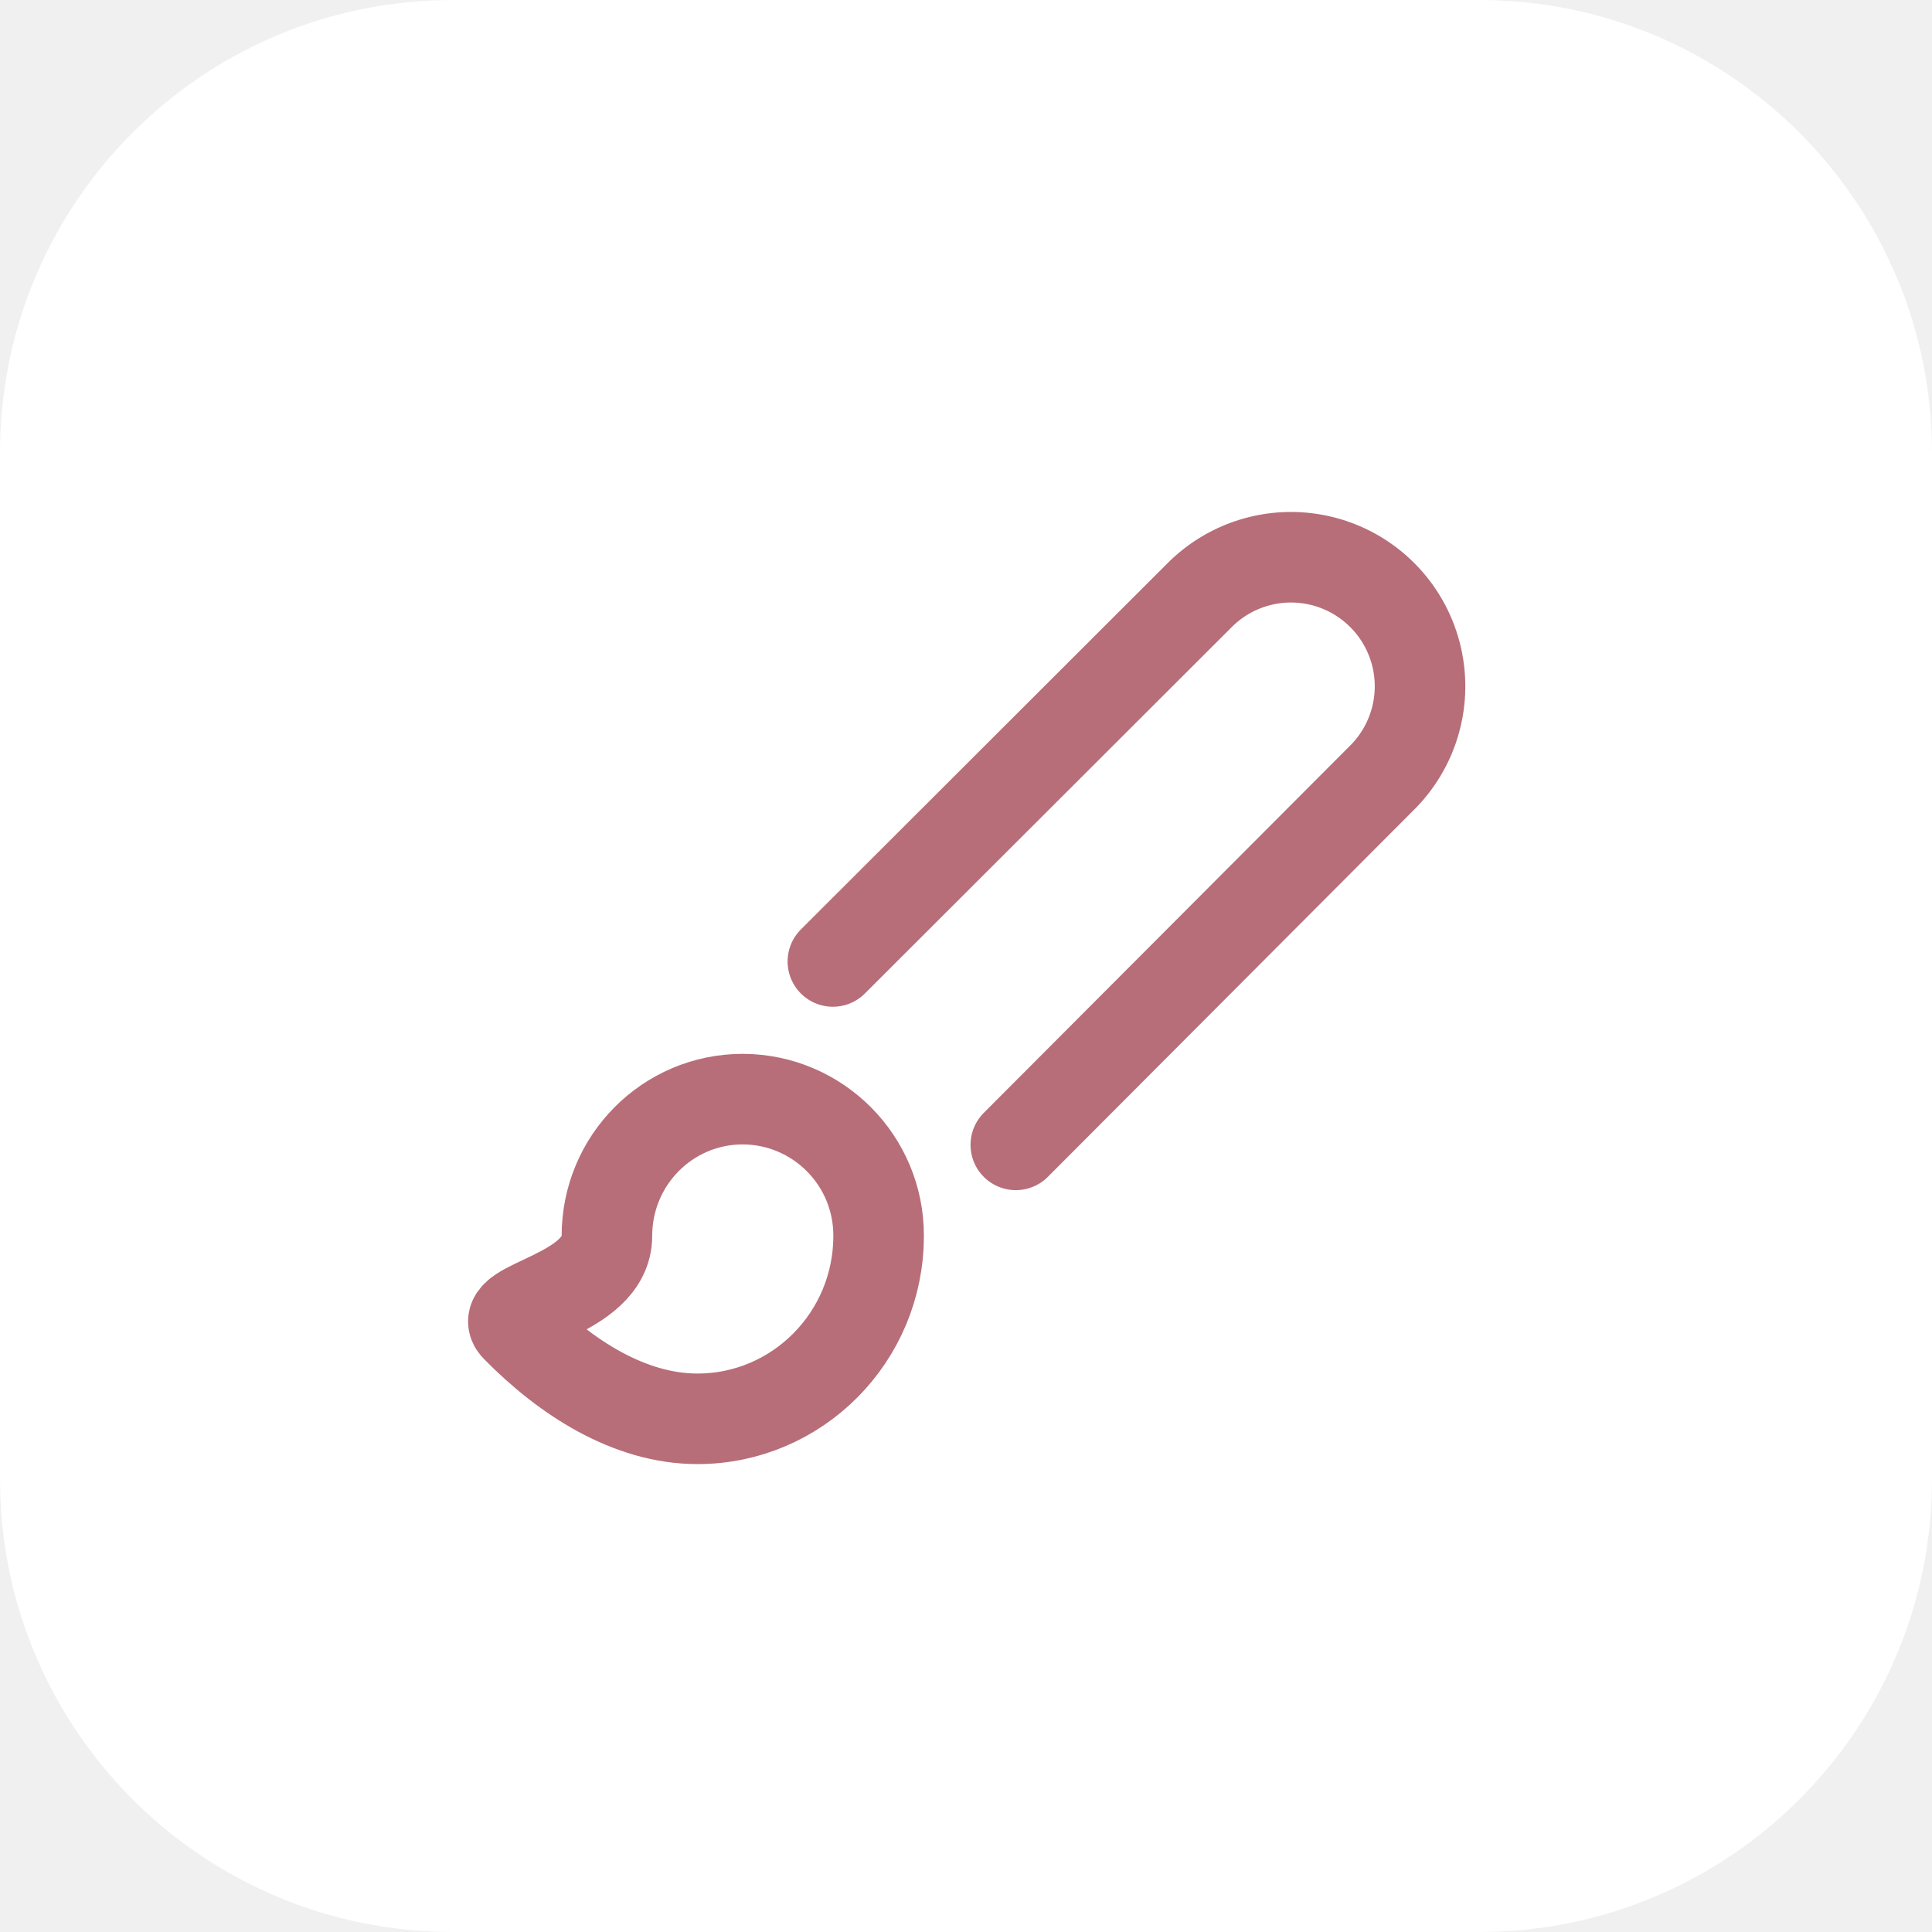
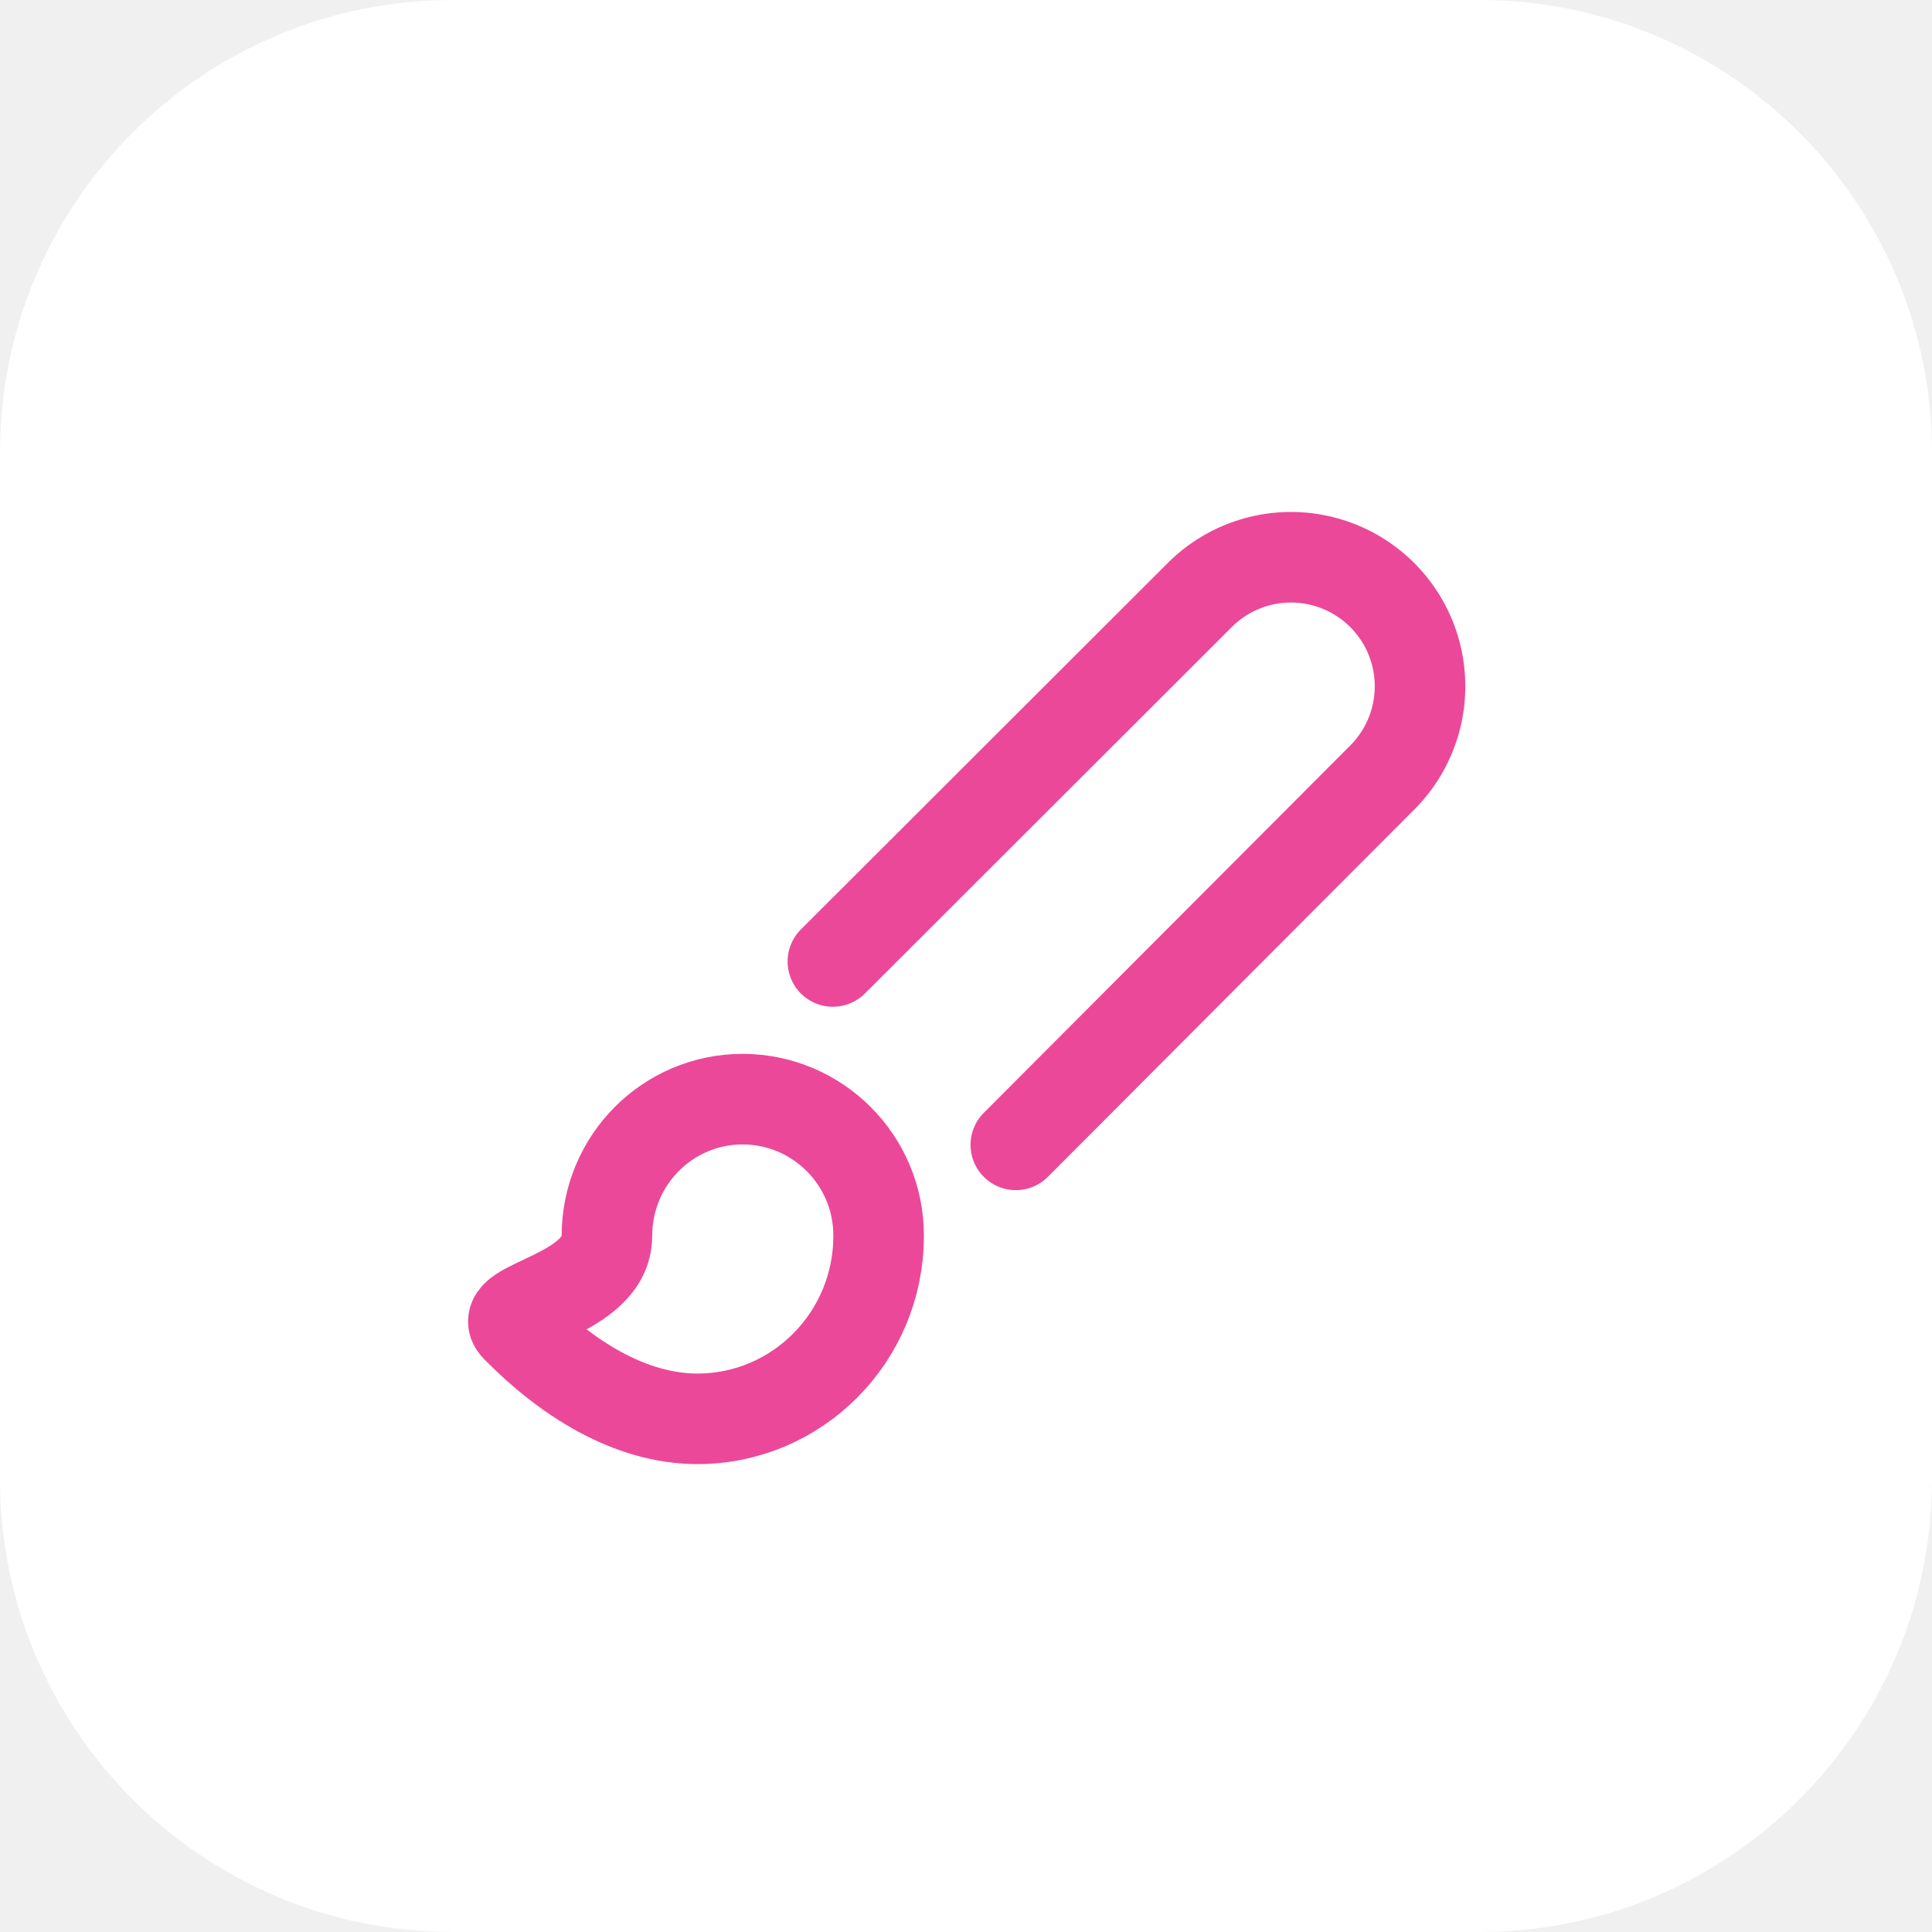
<svg xmlns="http://www.w3.org/2000/svg" width="64" height="64" viewBox="0 0 64 64">
  <rect width="64" height="64" rx="15" fill="#ffffff" />
-   <g transform="translate(14 14) scale(1.5)" fill="none" stroke="#B76E79" stroke-width="2" stroke-linecap="round" stroke-linejoin="round">
+   <g transform="translate(14 14) scale(1.5)" fill="none" stroke="#EC4899" stroke-width="2" stroke-linecap="round" stroke-linejoin="round">
    <path d="m9.06 11.9 8.07-8.06a2.85 2.85 0 1 1 4.03 4.03l-8.06 8.08" />
    <path d="M7.07 14.94c-1.66 0-3 1.35-3 3.02 0 1.33-2.5 1.52-2 2.02 1.08 1.1 2.49 2.02 4 2.02 2.2 0 4-1.8 4-4.04a3.01 3.01 0 0 0-3-3.02z" />
  </g>
</svg>
